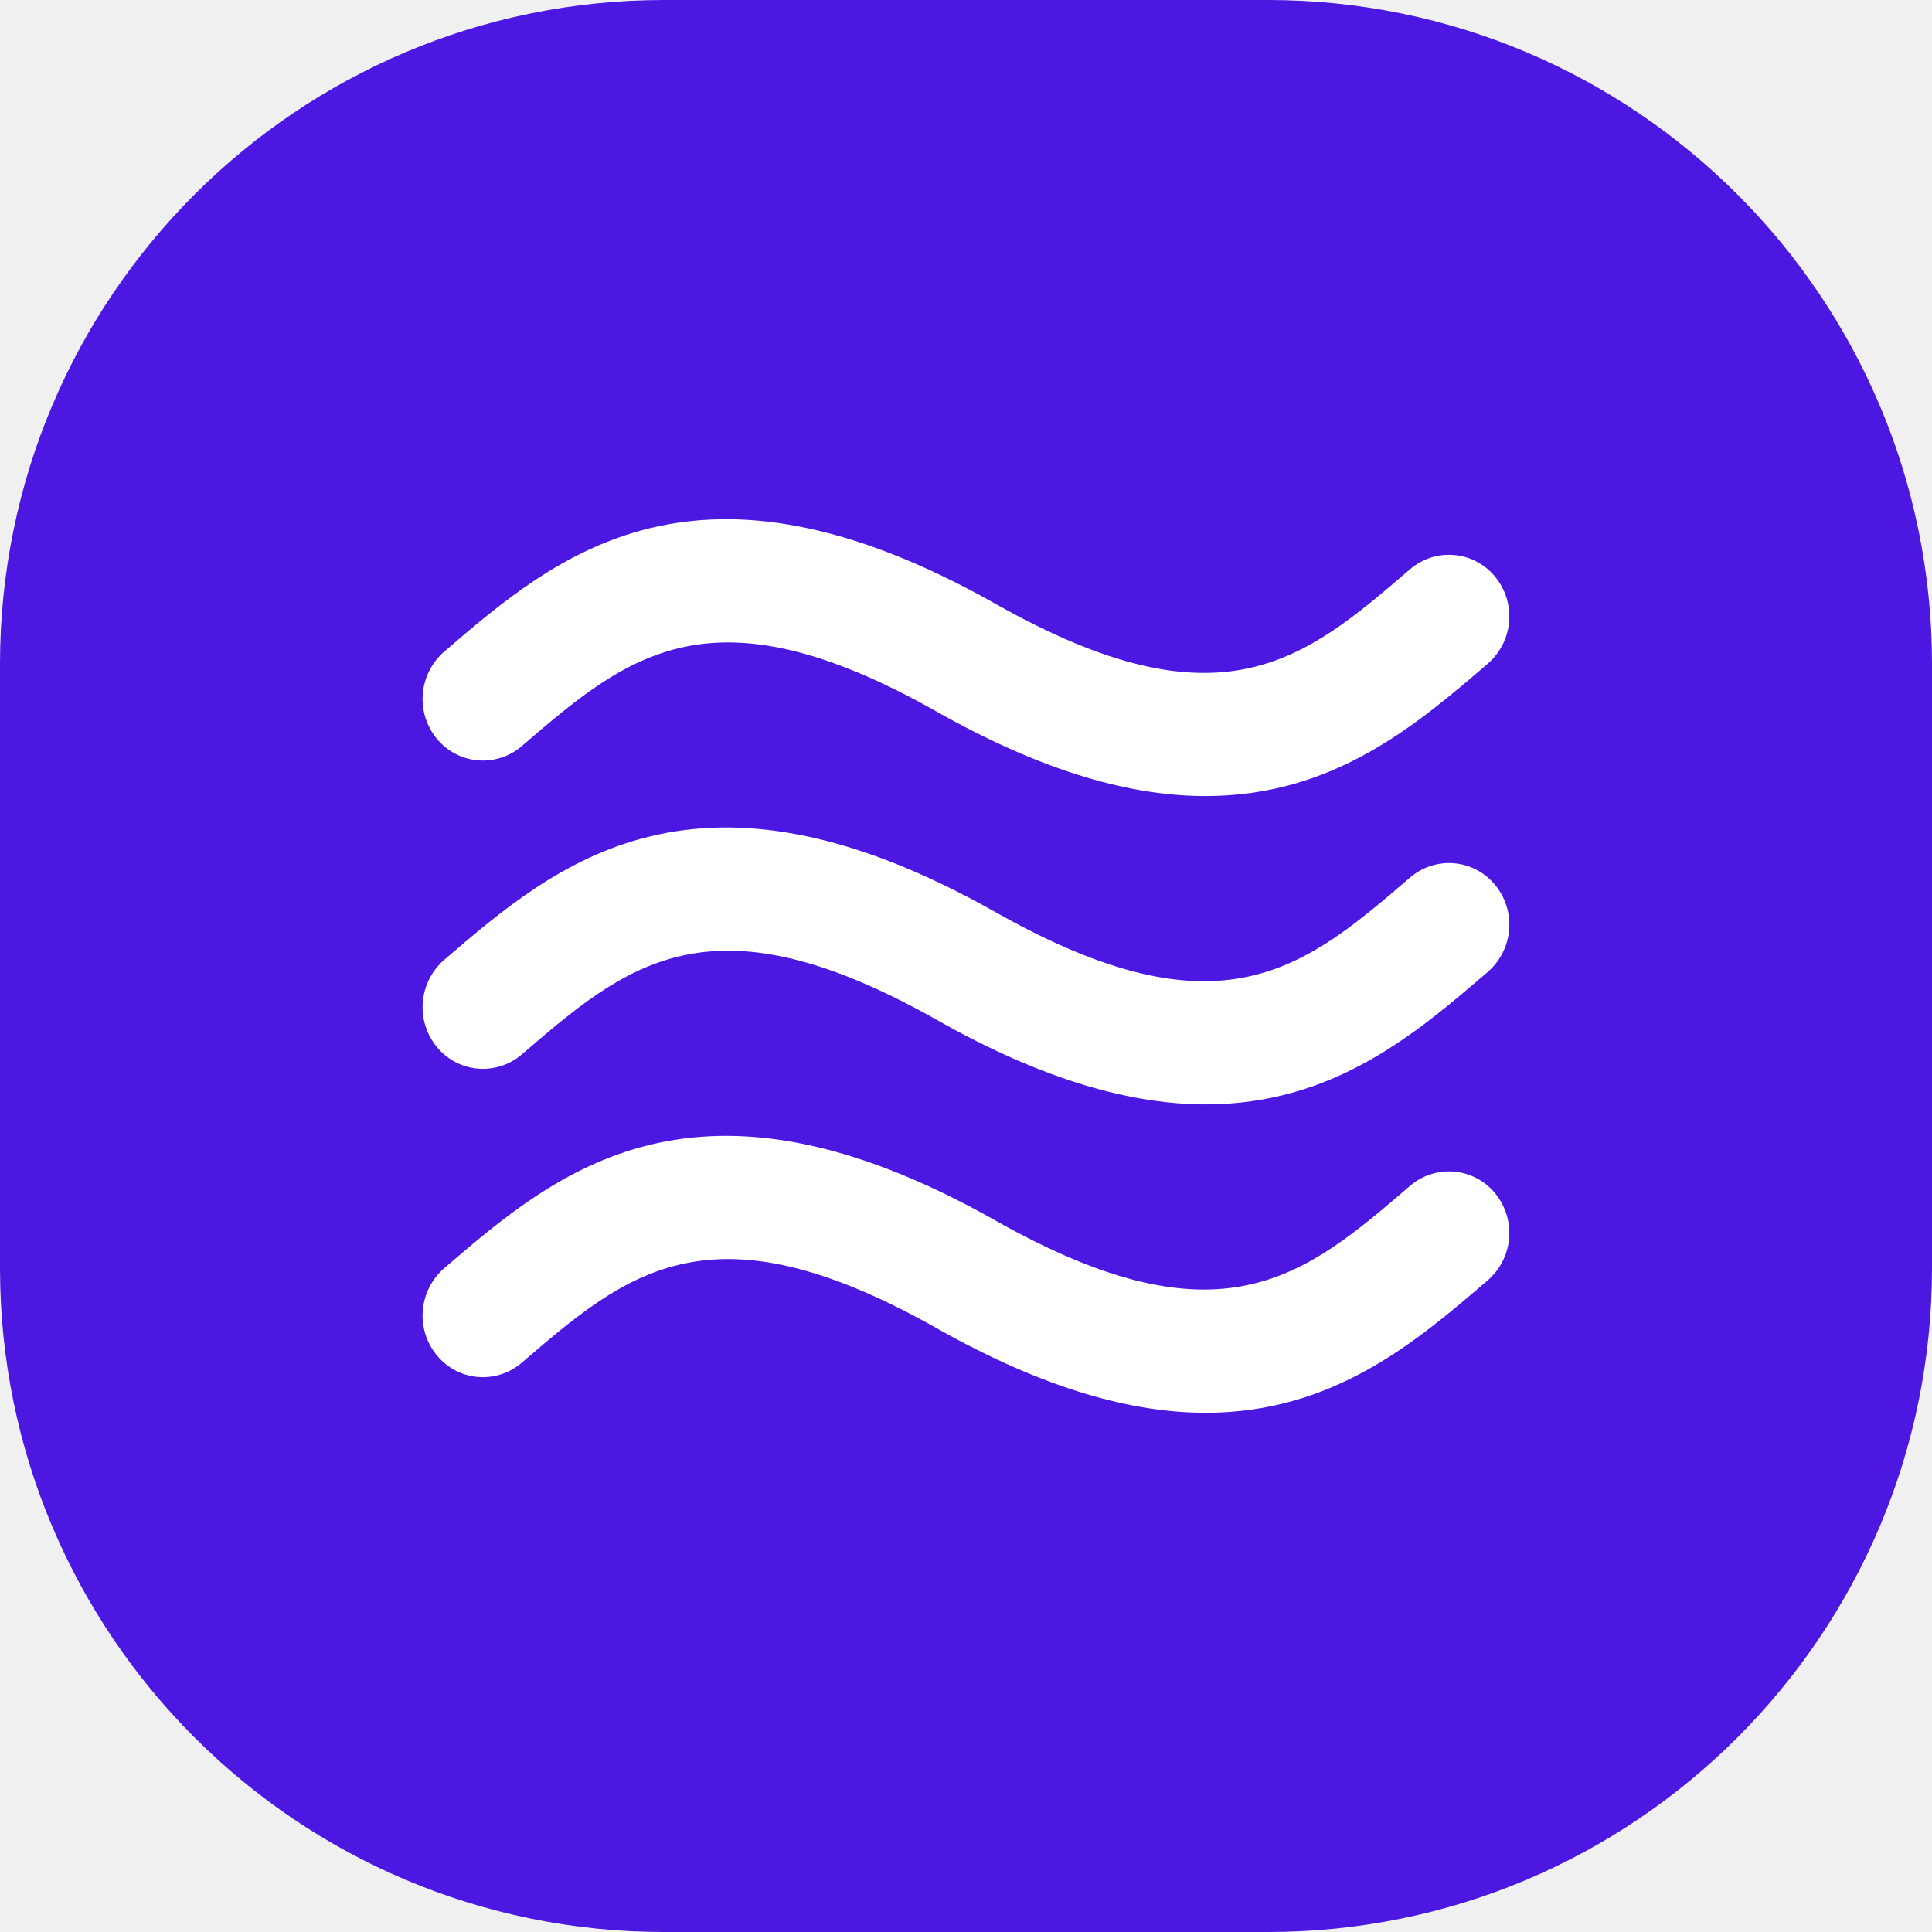
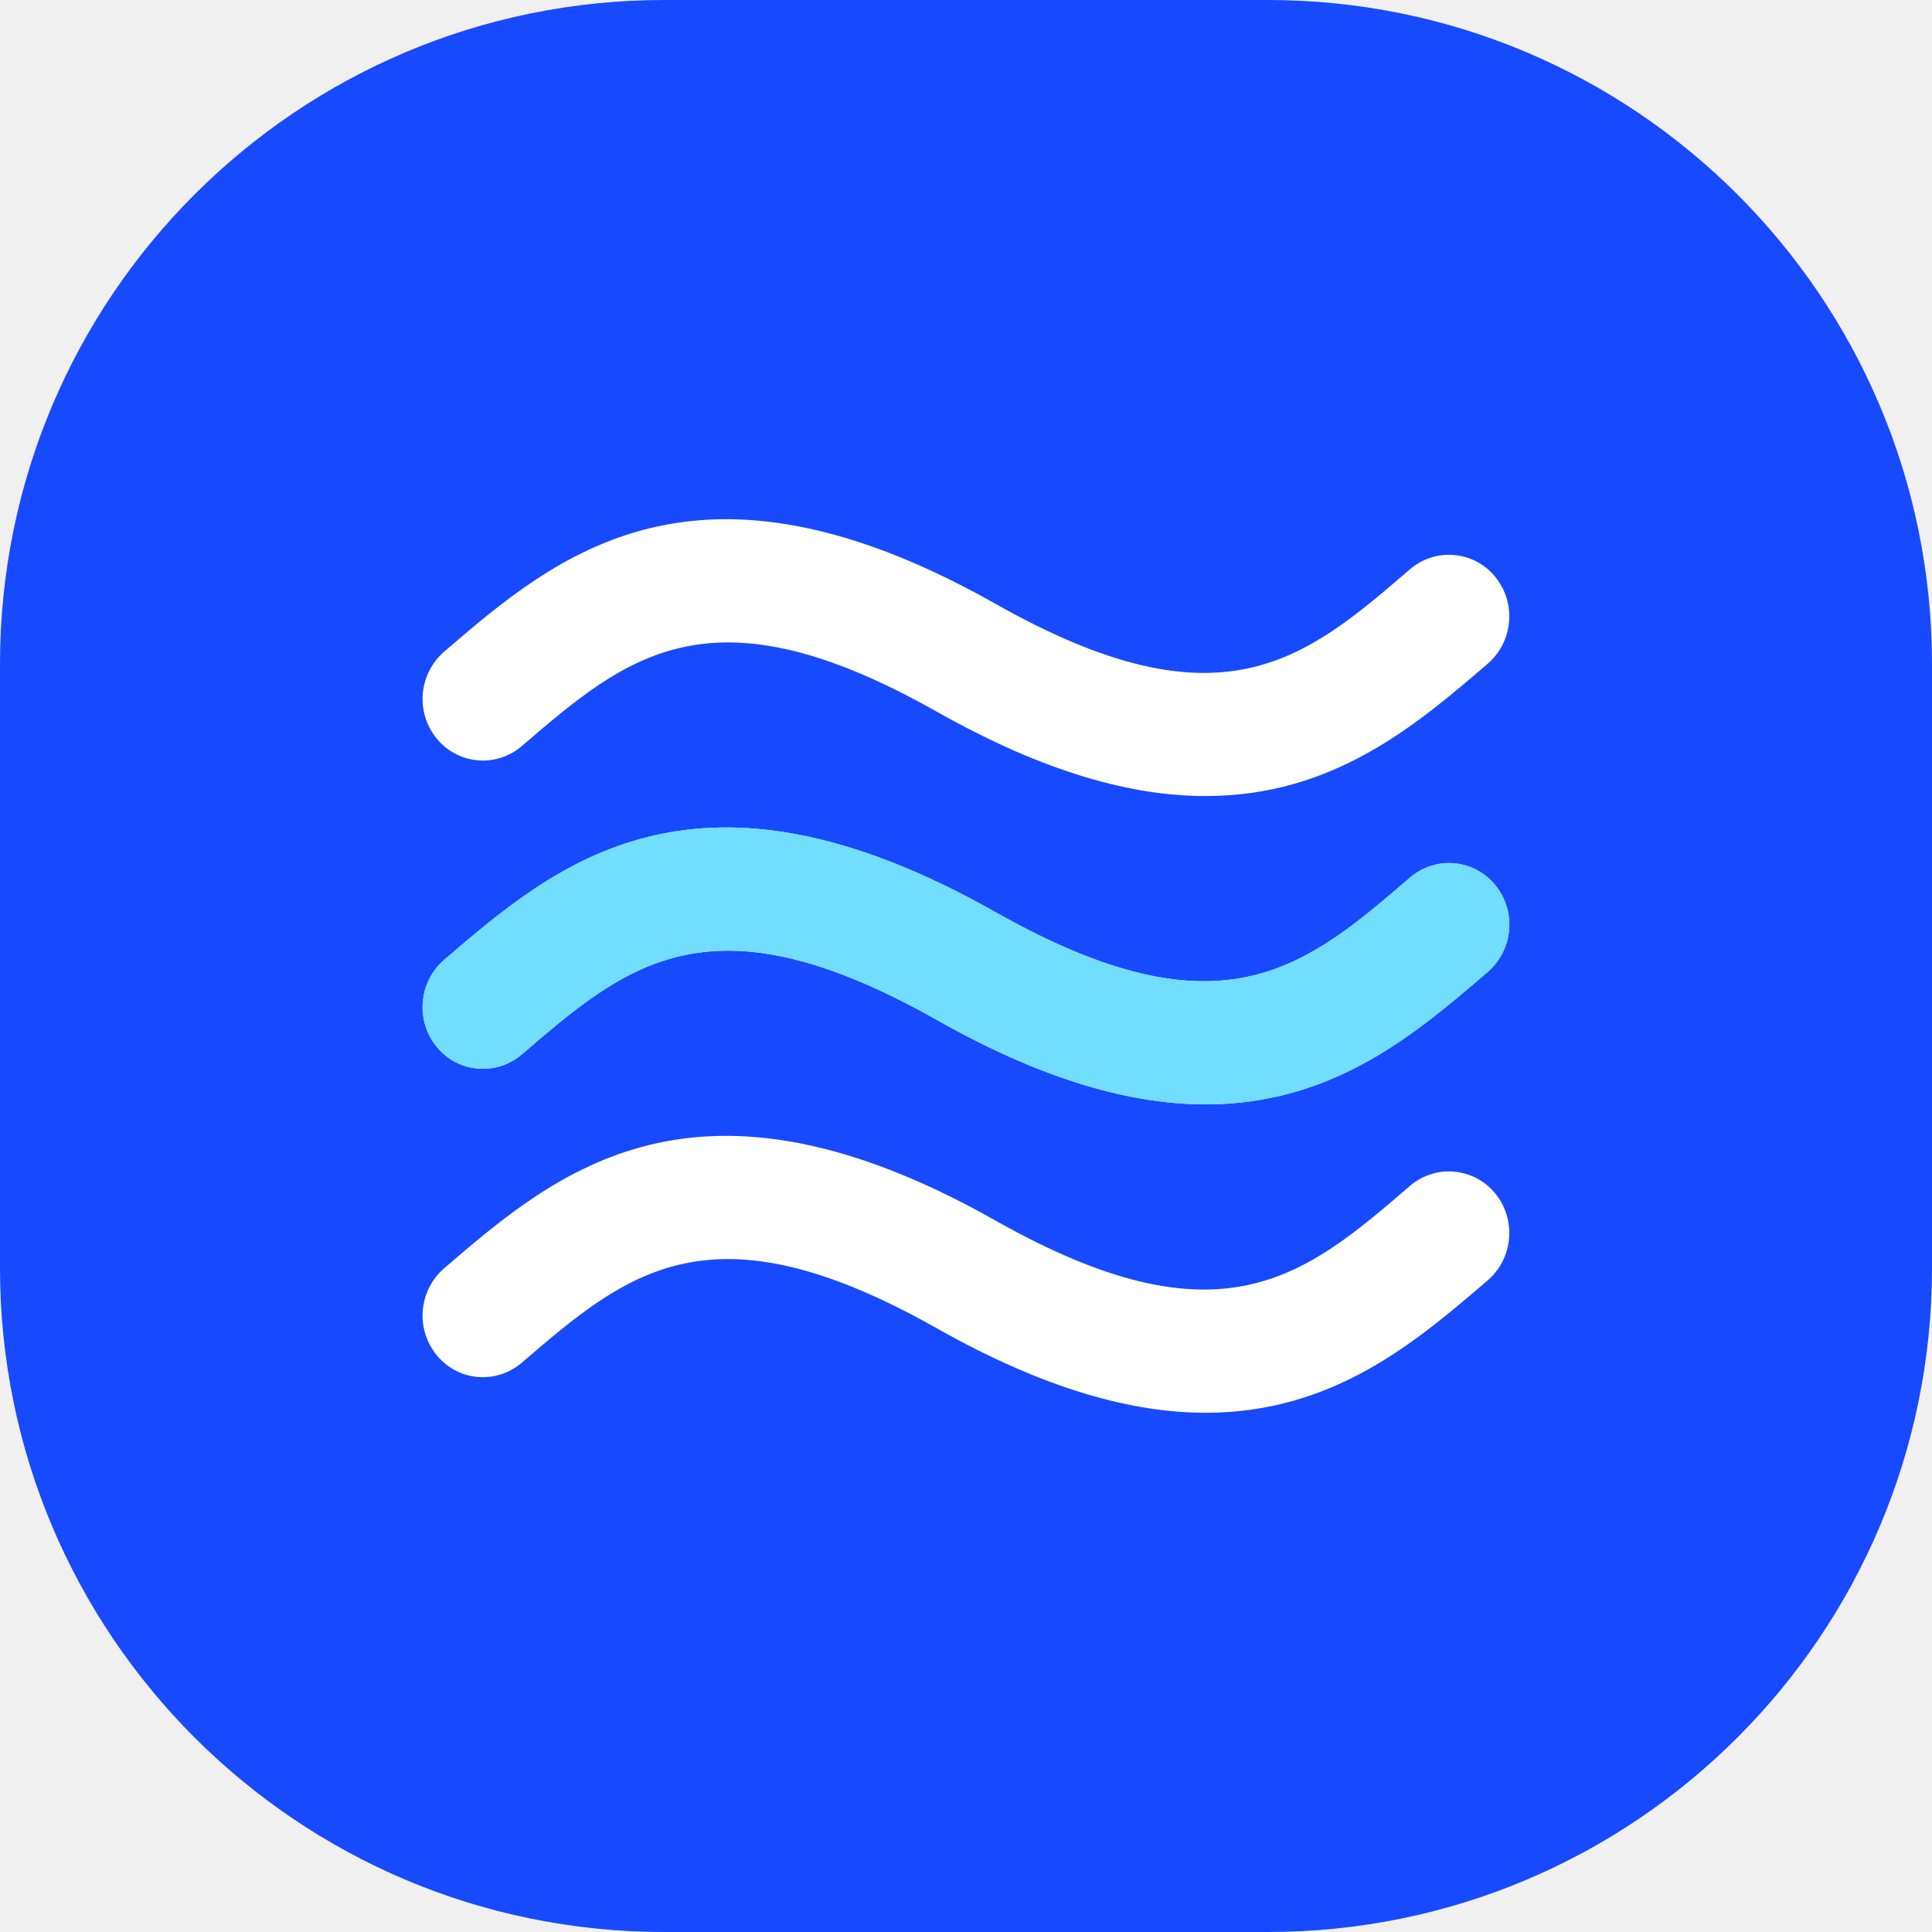
<svg xmlns="http://www.w3.org/2000/svg" width="32" height="32" viewBox="0 0 32 32" fill="none">
-   <g clip-path="url(#clip0_578_277)">
-     <rect y="-1.52588e-05" width="32" height="32" rx="11" fill="#4D17E2" />
-     <path d="M8.643 12.357C10.39 10.857 11.77 9.671 15.515 11.787C17.314 12.803 18.765 13.187 19.972 13.185C22.087 13.185 23.458 12.009 24.643 10.992C24.846 10.815 24.973 10.566 24.996 10.297C25.018 10.029 24.936 9.762 24.765 9.553C24.682 9.451 24.579 9.366 24.462 9.304C24.346 9.242 24.218 9.204 24.087 9.193C23.955 9.181 23.823 9.196 23.697 9.236C23.571 9.277 23.455 9.342 23.355 9.428C21.609 10.93 20.228 12.116 16.483 9.998C11.535 7.205 9.217 9.195 7.355 10.795C7.152 10.972 7.026 11.221 7.003 11.49C6.98 11.759 7.063 12.025 7.234 12.234C7.317 12.336 7.42 12.421 7.537 12.482C7.653 12.544 7.781 12.582 7.913 12.593C8.044 12.605 8.176 12.59 8.302 12.549C8.427 12.509 8.543 12.443 8.643 12.357V12.357ZM23.355 14.535C21.609 16.035 20.228 17.223 16.483 15.105C11.535 12.31 9.217 14.301 7.355 15.9C7.152 16.077 7.026 16.326 7.003 16.595C6.98 16.864 7.063 17.131 7.234 17.339C7.317 17.441 7.42 17.526 7.537 17.588C7.653 17.65 7.781 17.688 7.912 17.699C8.044 17.711 8.176 17.696 8.301 17.656C8.427 17.615 8.543 17.55 8.643 17.464C10.39 15.963 11.77 14.777 15.515 16.892C17.314 17.91 18.765 18.292 19.972 18.292C22.087 18.292 23.458 17.116 24.643 16.097C24.847 15.92 24.973 15.671 24.996 15.403C25.019 15.134 24.936 14.867 24.765 14.659C24.682 14.557 24.579 14.472 24.462 14.41C24.346 14.348 24.218 14.31 24.086 14.299C23.955 14.287 23.822 14.302 23.697 14.343C23.571 14.383 23.455 14.449 23.355 14.535V14.535ZM23.355 19.641C21.609 21.143 20.228 22.329 16.483 20.213C11.535 17.418 9.217 19.408 7.355 21.008C7.152 21.185 7.026 21.434 7.003 21.703C6.98 21.972 7.063 22.238 7.234 22.447C7.317 22.549 7.42 22.634 7.537 22.696C7.653 22.758 7.781 22.795 7.913 22.807C8.044 22.818 8.176 22.803 8.302 22.762C8.427 22.722 8.543 22.656 8.643 22.57C10.39 21.07 11.77 19.885 15.515 22C17.314 23.016 18.765 23.4 19.972 23.4C22.087 23.4 23.458 22.222 24.643 21.205C24.846 21.028 24.973 20.779 24.996 20.51C25.018 20.242 24.936 19.975 24.765 19.766C24.682 19.664 24.579 19.579 24.462 19.517C24.346 19.456 24.218 19.418 24.086 19.406C23.955 19.394 23.823 19.409 23.697 19.45C23.571 19.49 23.455 19.555 23.355 19.641V19.641Z" fill="white" />
+   <g clip-path="url(#clip0_783_1001)">
+     <rect width="32" height="32" rx="11" fill="#174AFF" />
+     <path d="M8.643 12.357C10.39 10.857 11.77 9.671 15.515 11.787C17.314 12.803 18.765 13.187 19.972 13.185C22.087 13.185 23.458 12.009 24.643 10.992C24.846 10.815 24.973 10.566 24.995 10.297C25.018 10.029 24.936 9.762 24.765 9.553C24.681 9.451 24.579 9.366 24.462 9.304C24.346 9.242 24.218 9.204 24.086 9.193C23.955 9.181 23.822 9.196 23.697 9.236C23.571 9.277 23.455 9.342 23.355 9.428C21.609 10.93 20.228 12.116 16.483 9.998C11.535 7.205 9.217 9.195 7.355 10.795C7.152 10.972 7.025 11.221 7.003 11.49C6.98 11.759 7.063 12.025 7.234 12.234C7.317 12.336 7.42 12.421 7.537 12.482C7.653 12.544 7.781 12.582 7.912 12.593C8.044 12.605 8.176 12.59 8.302 12.549C8.427 12.509 8.543 12.443 8.643 12.357ZM23.355 14.535C21.609 16.035 20.228 17.223 16.483 15.105C11.535 12.31 9.217 14.301 7.355 15.9C7.152 16.077 7.025 16.326 7.003 16.595C6.98 16.864 7.063 17.131 7.234 17.339C7.317 17.441 7.42 17.526 7.536 17.588C7.653 17.65 7.781 17.688 7.912 17.699C8.043 17.711 8.176 17.696 8.301 17.656C8.427 17.615 8.543 17.55 8.643 17.464C10.39 15.963 11.77 14.777 15.515 16.892C17.314 17.91 18.765 18.292 19.972 18.292C22.087 18.292 23.458 17.116 24.643 16.097C24.846 15.92 24.973 15.671 24.996 15.403C25.019 15.134 24.936 14.867 24.765 14.659C24.682 14.557 24.579 14.472 24.462 14.41C24.345 14.348 24.218 14.31 24.086 14.299C23.954 14.287 23.822 14.302 23.697 14.343C23.571 14.383 23.455 14.449 23.355 14.535ZM23.355 19.641C21.609 21.143 20.228 22.329 16.483 20.213C11.535 17.418 9.217 19.408 7.355 21.008C7.152 21.185 7.025 21.434 7.003 21.703C6.98 21.972 7.063 22.238 7.234 22.447C7.317 22.549 7.42 22.634 7.537 22.696C7.653 22.758 7.781 22.795 7.912 22.807C8.044 22.818 8.176 22.803 8.302 22.762C8.427 22.722 8.543 22.656 8.643 22.57C10.39 21.07 11.77 19.885 15.515 22C17.314 23.016 18.765 23.4 19.972 23.4C22.087 23.4 23.458 22.222 24.643 21.205C24.846 21.028 24.973 20.779 24.995 20.51C25.018 20.242 24.936 19.975 24.765 19.766C24.681 19.664 24.578 19.579 24.462 19.517C24.345 19.456 24.218 19.418 24.086 19.406C23.955 19.394 23.822 19.409 23.697 19.45C23.571 19.49 23.455 19.555 23.355 19.641Z" fill="white" />
+     <path d="M23.355 14.535C21.609 16.035 20.228 17.223 16.483 15.105C11.535 12.31 9.217 14.301 7.355 15.9C7.152 16.077 7.025 16.326 7.003 16.595C6.98 16.864 7.063 17.131 7.234 17.339C7.317 17.441 7.42 17.526 7.536 17.588C7.653 17.65 7.781 17.688 7.912 17.699C8.043 17.711 8.176 17.696 8.301 17.656C8.427 17.615 8.543 17.55 8.643 17.464C10.39 15.963 11.77 14.777 15.515 16.892C17.314 17.91 18.765 18.292 19.972 18.292C22.087 18.292 23.458 17.116 24.643 16.097C24.846 15.92 24.973 15.671 24.996 15.403C25.019 15.134 24.936 14.867 24.765 14.659C24.682 14.557 24.579 14.472 24.462 14.41C24.345 14.348 24.218 14.31 24.086 14.299C23.954 14.287 23.822 14.302 23.697 14.343C23.571 14.383 23.455 14.449 23.355 14.535Z" fill="#71DDFF" />
  </g>
  <defs>
-     <clipPath id="clip0_578_277">
+     <clipPath id="clip0_783_1001">
      <rect width="32" height="32" fill="white" />
    </clipPath>
  </defs>
</svg>
